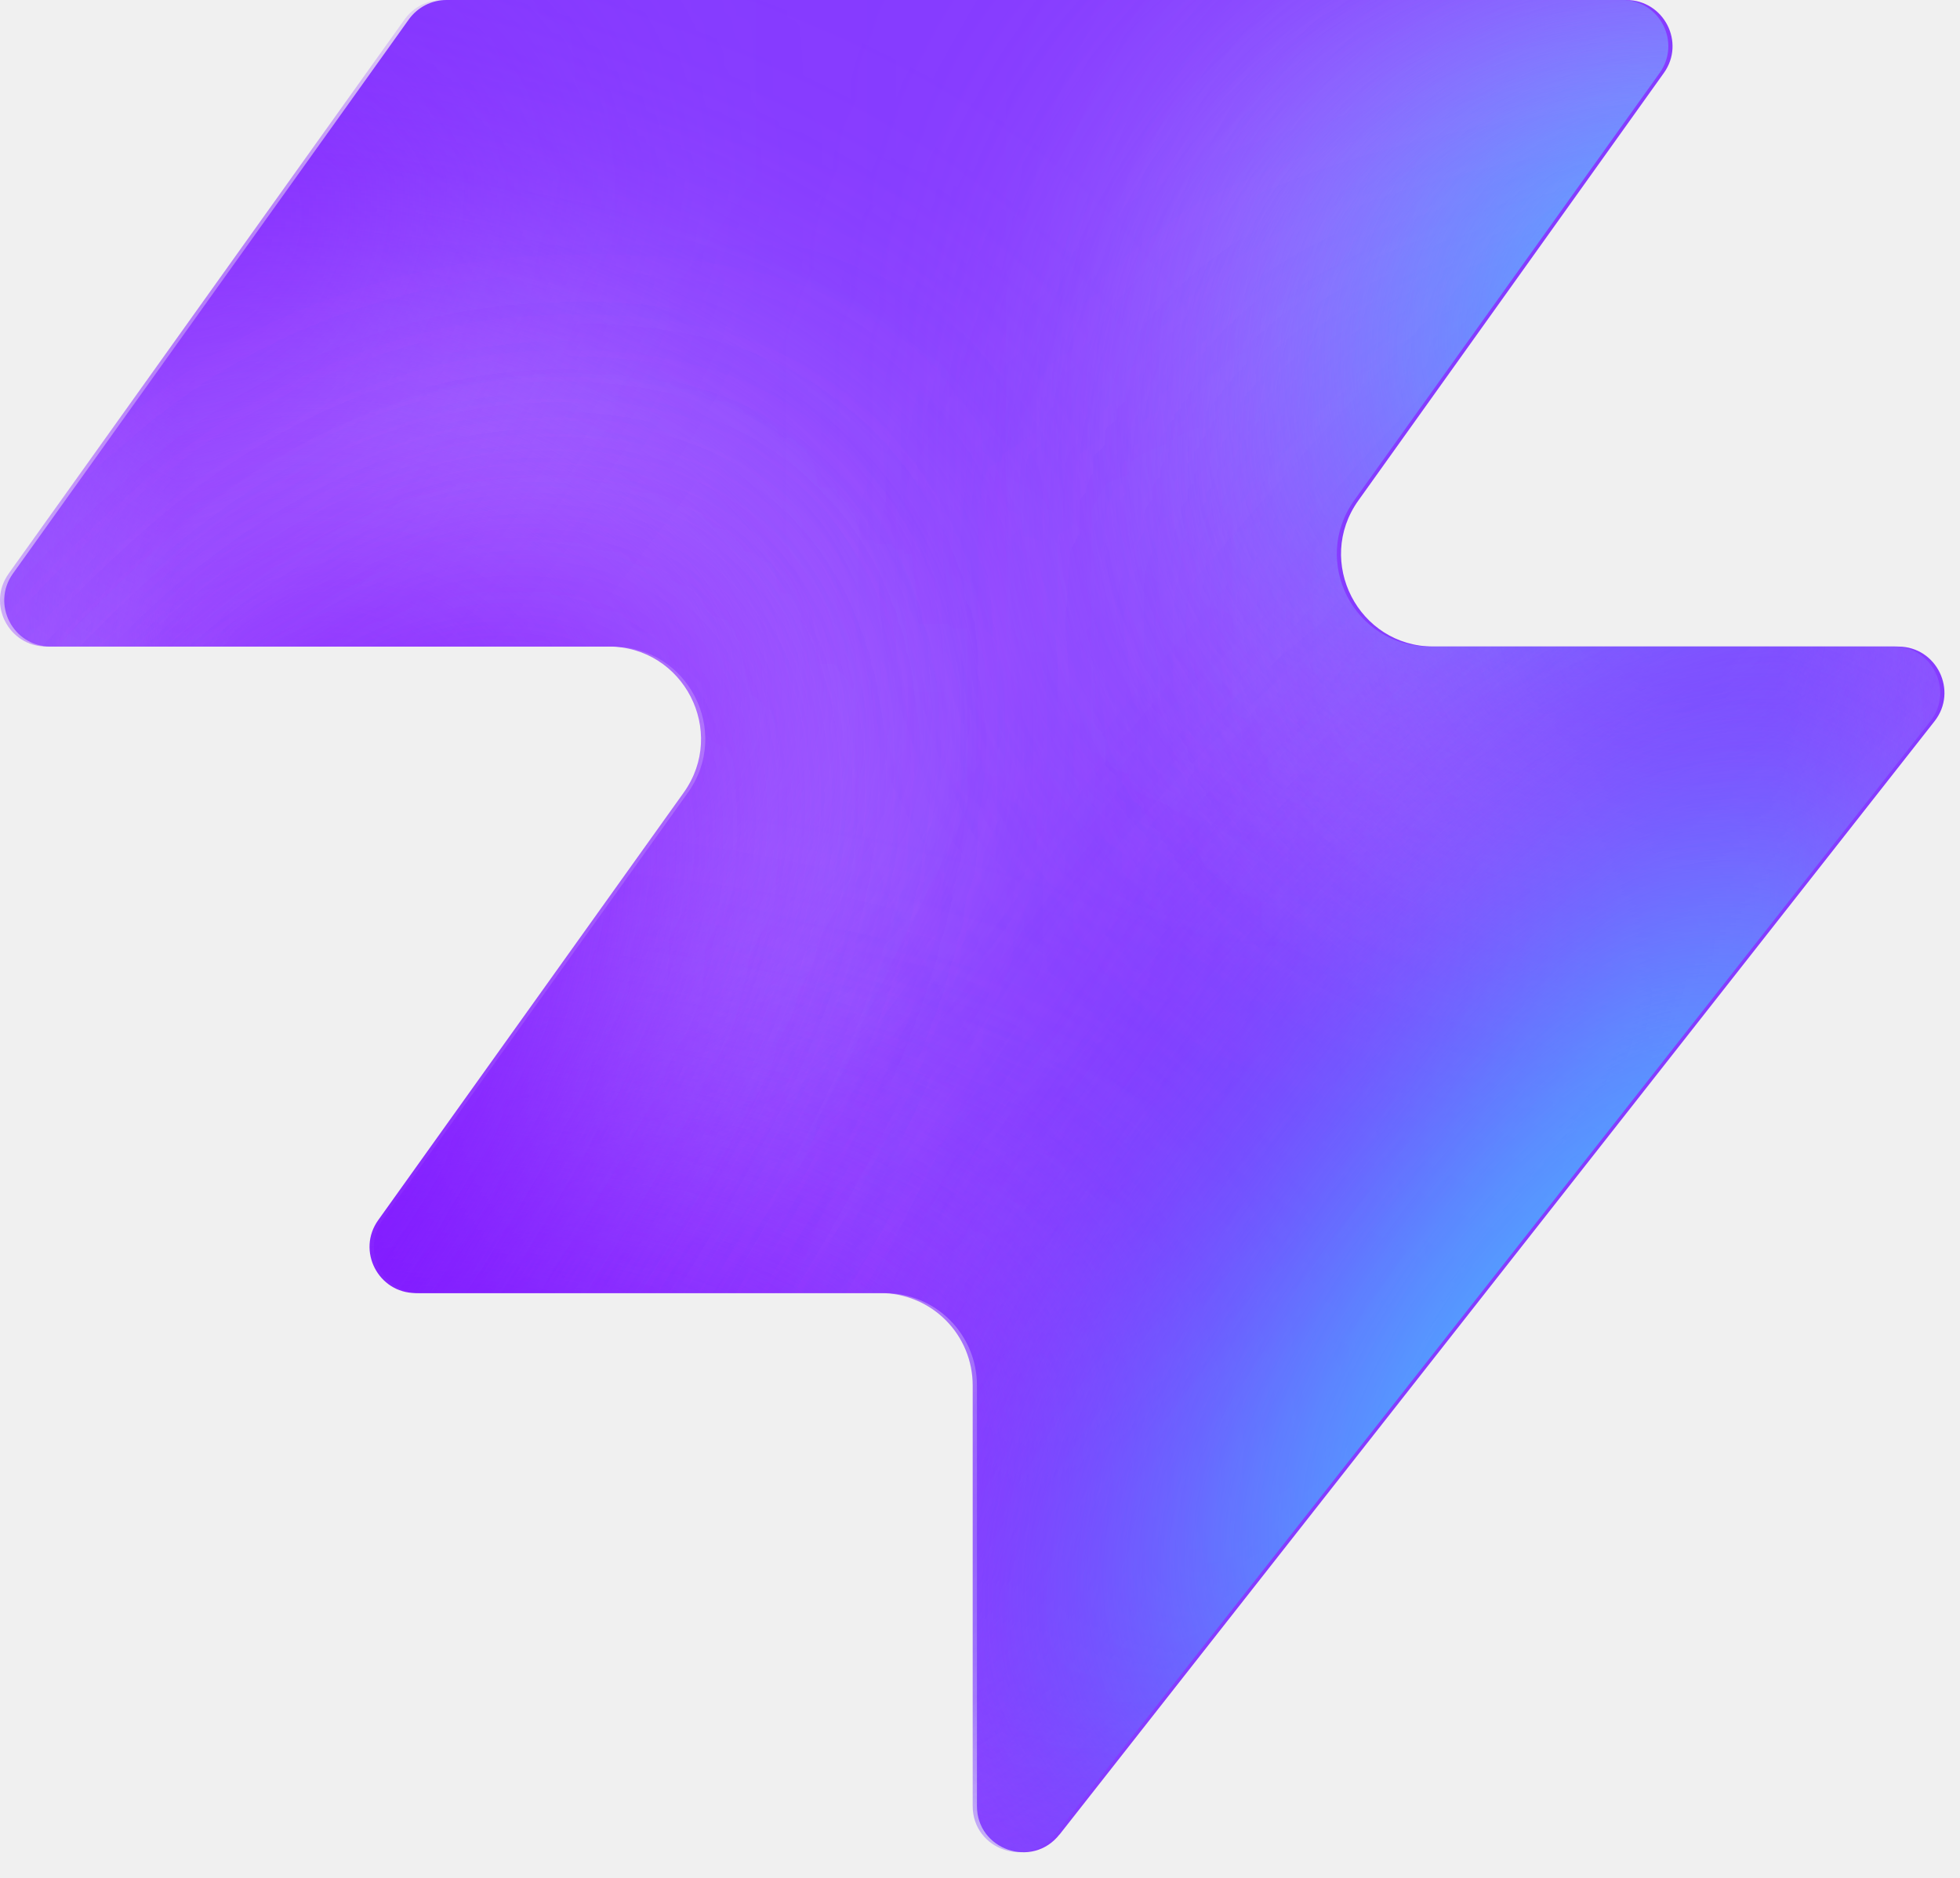
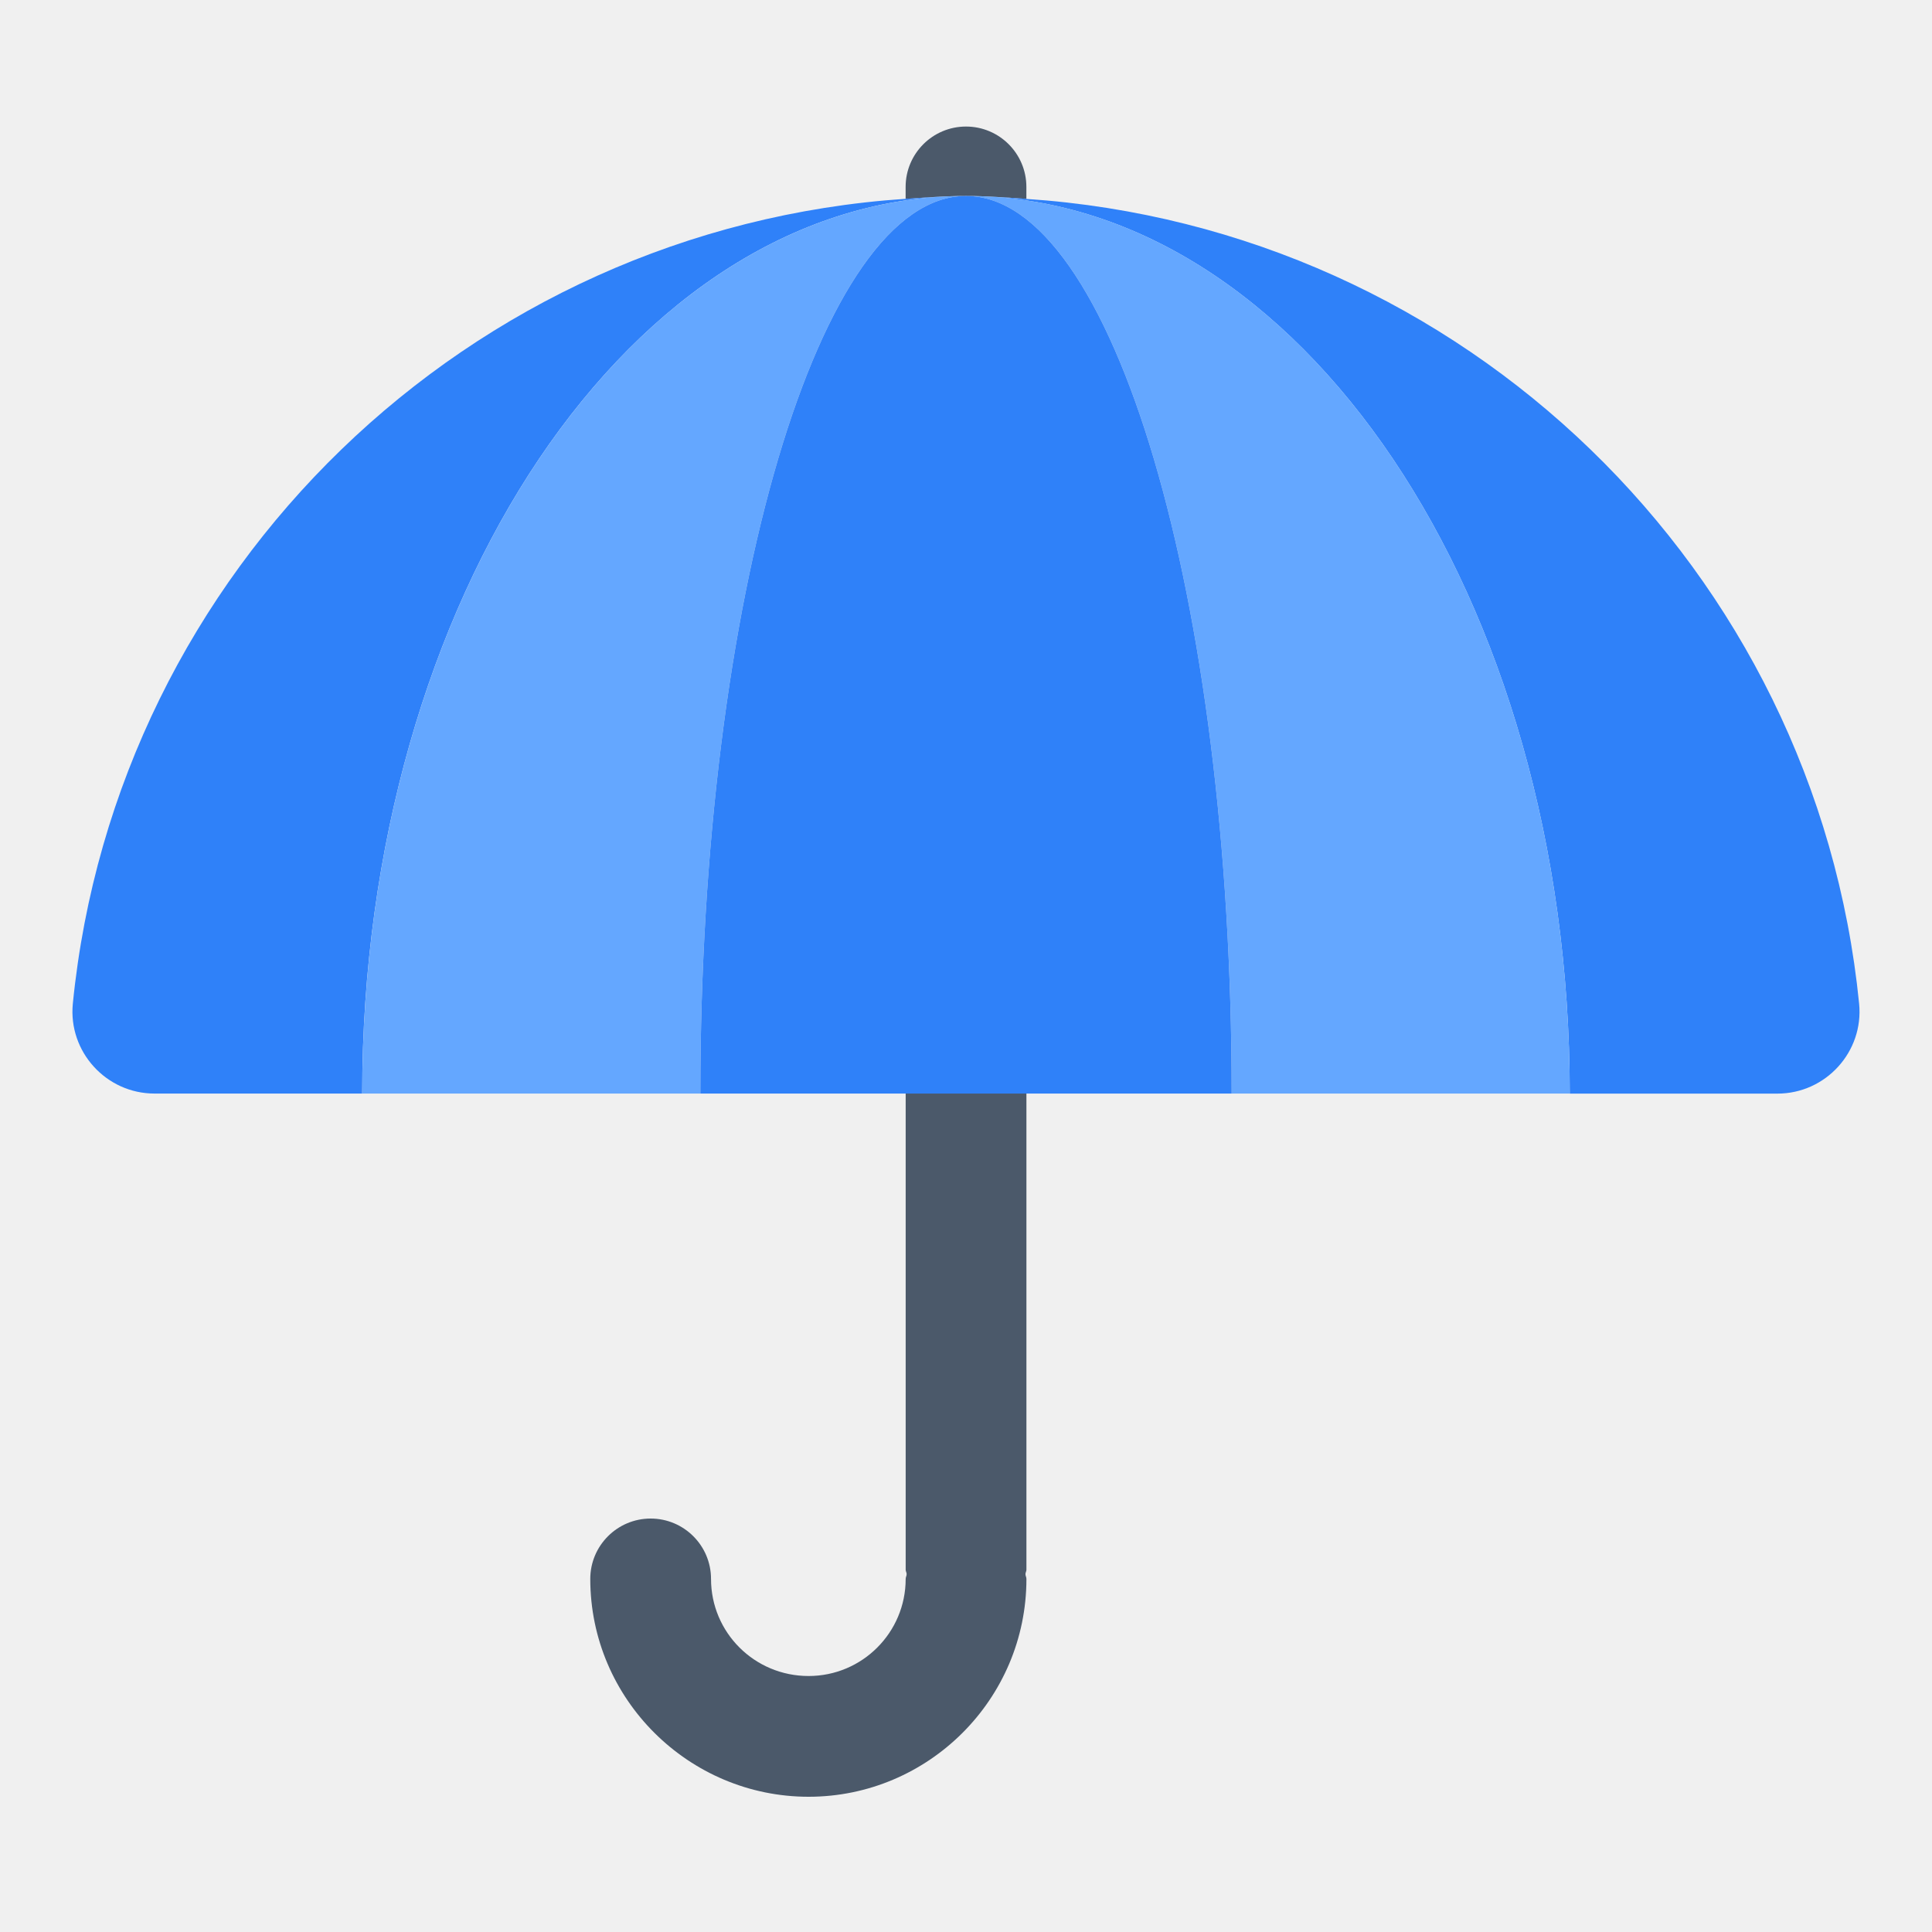
- <svg xmlns="http://www.w3.org/2000/svg" width="48" height="46" fill="none" viewBox="0 0 48 46">
-   <path fill="#863bff" d="M25.946 44.938c-.664.845-2.021.375-2.021-.698V33.937a2.26 2.26 0 0 0-2.262-2.262H10.287c-.92 0-1.456-1.04-.92-1.788l7.48-10.471c1.07-1.497 0-3.578-1.842-3.578H1.237c-.92 0-1.456-1.04-.92-1.788L10.013.474c.214-.297.556-.474.92-.474h28.894c.92 0 1.456 1.04.92 1.788l-7.48 10.471c-1.07 1.498 0 3.579 1.842 3.579h11.377c.943 0 1.473 1.088.89 1.83L25.947 44.94z" style="fill:#863bff;fill:color(display-p3 .525 .23 1);fill-opacity:1" />
-   <mask id="a" width="48" height="46" x="0" y="0" maskUnits="userSpaceOnUse" style="mask-type:alpha">
-     <path fill="#000" d="M25.842 44.938c-.664.844-2.021.375-2.021-.698V33.937a2.26 2.26 0 0 0-2.262-2.262H10.183c-.92 0-1.456-1.04-.92-1.788l7.48-10.471c1.07-1.498 0-3.579-1.842-3.579H1.133c-.92 0-1.456-1.04-.92-1.787L9.91.473c.214-.297.556-.474.92-.474h28.894c.92 0 1.456 1.04.92 1.788l-7.48 10.471c-1.07 1.498 0 3.578 1.842 3.578h11.377c.943 0 1.473 1.088.89 1.832L25.843 44.94z" style="fill:#000;fill-opacity:1" />
-   </mask>
-   <g mask="url(#a)">
-     <g filter="url(#b)">
-       <ellipse cx="5.508" cy="14.704" fill="#ede6ff" rx="5.508" ry="14.704" style="fill:#ede6ff;fill:color(display-p3 .927 .903 1);fill-opacity:1" transform="matrix(.00324 1 1 -.00324 -4.47 31.516)" />
-     </g>
-     <g filter="url(#c)">
-       <ellipse cx="10.399" cy="29.851" fill="#ede6ff" rx="10.399" ry="29.851" style="fill:#ede6ff;fill:color(display-p3 .927 .903 1);fill-opacity:1" transform="matrix(.00324 1 1 -.00324 -39.328 7.883)" />
-     </g>
-     <g filter="url(#d)">
-       <ellipse cx="5.508" cy="30.487" fill="#7e14ff" rx="5.508" ry="30.487" style="fill:#7e14ff;fill:color(display-p3 .492 .077 1);fill-opacity:1" transform="rotate(89.814 -25.913 -14.639)scale(1 -1)" />
-     </g>
-     <g filter="url(#e)">
-       <ellipse cx="5.508" cy="30.599" fill="#7e14ff" rx="5.508" ry="30.599" style="fill:#7e14ff;fill:color(display-p3 .492 .077 1);fill-opacity:1" transform="rotate(89.814 -32.644 -3.334)scale(1 -1)" />
-     </g>
-     <g filter="url(#f)">
-       <ellipse cx="5.508" cy="30.599" fill="#7e14ff" rx="5.508" ry="30.599" style="fill:#7e14ff;fill:color(display-p3 .492 .077 1);fill-opacity:1" transform="matrix(.00324 1 1 -.00324 -34.34 30.47)" />
-     </g>
-     <g filter="url(#g)">
-       <ellipse cx="14.072" cy="22.078" fill="#ede6ff" rx="14.072" ry="22.078" style="fill:#ede6ff;fill:color(display-p3 .927 .903 1);fill-opacity:1" transform="rotate(93.35 24.506 48.493)scale(-1 1)" />
-     </g>
-     <g filter="url(#h)">
-       <ellipse cx="3.47" cy="21.501" fill="#7e14ff" rx="3.47" ry="21.501" style="fill:#7e14ff;fill:color(display-p3 .492 .077 1);fill-opacity:1" transform="rotate(89.009 28.708 47.59)scale(-1 1)" />
-     </g>
-     <g filter="url(#i)">
-       <ellipse cx="3.47" cy="21.501" fill="#7e14ff" rx="3.47" ry="21.501" style="fill:#7e14ff;fill:color(display-p3 .492 .077 1);fill-opacity:1" transform="rotate(89.009 28.708 47.59)scale(-1 1)" />
-     </g>
-     <g filter="url(#j)">
-       <ellipse cx=".387" cy="8.972" fill="#7e14ff" rx="4.407" ry="29.108" style="fill:#7e14ff;fill:color(display-p3 .492 .077 1);fill-opacity:1" transform="rotate(39.51 .387 8.972)" />
-     </g>
-     <g filter="url(#k)">
-       <ellipse cx="47.523" cy="-6.092" fill="#7e14ff" rx="4.407" ry="29.108" style="fill:#7e14ff;fill:color(display-p3 .492 .077 1);fill-opacity:1" transform="rotate(37.892 47.523 -6.092)" />
-     </g>
-     <g filter="url(#l)">
-       <ellipse cx="41.412" cy="6.333" fill="#47bfff" rx="5.971" ry="9.665" style="fill:#47bfff;fill:color(display-p3 .28 .748 1);fill-opacity:1" transform="rotate(37.892 41.412 6.333)" />
-     </g>
-     <g filter="url(#m)">
-       <ellipse cx="-1.879" cy="38.332" fill="#7e14ff" rx="4.407" ry="29.108" style="fill:#7e14ff;fill:color(display-p3 .492 .077 1);fill-opacity:1" transform="rotate(37.892 -1.88 38.332)" />
-     </g>
-     <g filter="url(#n)">
-       <ellipse cx="-1.879" cy="38.332" fill="#7e14ff" rx="4.407" ry="29.108" style="fill:#7e14ff;fill:color(display-p3 .492 .077 1);fill-opacity:1" transform="rotate(37.892 -1.88 38.332)" />
-     </g>
-     <g filter="url(#o)">
-       <ellipse cx="35.651" cy="29.907" fill="#7e14ff" rx="4.407" ry="29.108" style="fill:#7e14ff;fill:color(display-p3 .492 .077 1);fill-opacity:1" transform="rotate(37.892 35.651 29.907)" />
-     </g>
-     <g filter="url(#p)">
-       <ellipse cx="38.418" cy="32.4" fill="#47bfff" rx="5.971" ry="15.297" style="fill:#47bfff;fill:color(display-p3 .28 .748 1);fill-opacity:1" transform="rotate(37.892 38.418 32.4)" />
-     </g>
+ <svg xmlns="http://www.w3.org/2000/svg" width="40" height="40" viewBox="0 0 40 40" fill="none">
+   <g clip-path="url(#clip0_2721_1589)">
+     <path d="M21.25 4.117V3.87C21.25 3.18 20.69 2.62 20 2.62C19.31 2.62 18.75 3.18 18.75 3.87V4.117C19.165 4.089 19.578 4.058 20 4.058C20.422 4.058 20.835 4.09 21.25 4.117Z" fill="#4B596A" />
+     <path d="M21.251 32.5C21.251 32.53 21.231 32.56 21.231 32.59C21.231 32.63 21.251 32.65 21.251 32.69C21.251 35.18 19.221 37.2 16.741 37.2C14.261 37.2 12.221 35.18 12.221 32.69C12.221 32 12.781 31.44 13.471 31.44C14.161 31.44 14.721 32 14.721 32.69C14.721 33.8 15.621 34.7 16.741 34.7C17.851 34.7 18.751 33.8 18.751 32.69C18.751 32.65 18.771 32.63 18.771 32.59C18.771 32.56 18.751 32.53 18.751 32.5V22.64H21.251V32.5Z" fill="#4B596A" />
+     <path d="M20 4.057C19.578 4.057 19.165 4.089 18.75 4.116C9.69 4.721 2.402 11.8 1.508 20.778C1.409 21.774 2.199 22.641 3.199 22.641H7.499C7.499 12.377 13.096 4.057 20 4.057Z" fill="#2F81F9" />
+     <path d="M21.25 4.117C20.835 4.089 20.422 4.058 20 4.058C26.904 4.058 32.5 12.378 32.5 22.642H36.8C37.8 22.642 38.59 21.775 38.491 20.779C37.597 11.801 30.309 4.722 21.249 4.118L21.25 4.117Z" fill="#2F81F9" />
+     <path d="M20 4.057C13.096 4.057 7.5 12.377 7.5 22.641H14.5C14.5 12.377 16.962 4.057 20 4.057Z" fill="#64A7FF" />
+     <path d="M20 4.057C23.038 4.057 25.5 12.377 25.5 22.641H32.5C32.5 12.377 26.904 4.057 20 4.057Z" fill="#64A7FF" />
+     <path d="M20 4.057C16.962 4.057 14.5 12.377 14.5 22.641H25.5C25.5 12.377 23.038 4.057 20 4.057Z" fill="#2F81F9" />
  </g>
  <defs>
-     <filter id="b" width="60.045" height="41.654" x="-19.77" y="16.149" color-interpolation-filters="sRGB" filterUnits="userSpaceOnUse">
-       <feFlood flood-opacity="0" result="BackgroundImageFix" />
-       <feBlend in="SourceGraphic" in2="BackgroundImageFix" result="shape" />
-       <feGaussianBlur result="effect1_foregroundBlur_2002_17158" stdDeviation="7.659" />
-     </filter>
-     <filter id="c" width="90.34" height="51.437" x="-54.613" y="-7.533" color-interpolation-filters="sRGB" filterUnits="userSpaceOnUse">
-       <feFlood flood-opacity="0" result="BackgroundImageFix" />
-       <feBlend in="SourceGraphic" in2="BackgroundImageFix" result="shape" />
-       <feGaussianBlur result="effect1_foregroundBlur_2002_17158" stdDeviation="7.659" />
-     </filter>
-     <filter id="d" width="79.355" height="29.4" x="-49.64" y="2.03" color-interpolation-filters="sRGB" filterUnits="userSpaceOnUse">
-       <feFlood flood-opacity="0" result="BackgroundImageFix" />
-       <feBlend in="SourceGraphic" in2="BackgroundImageFix" result="shape" />
-       <feGaussianBlur result="effect1_foregroundBlur_2002_17158" stdDeviation="4.596" />
-     </filter>
-     <filter id="e" width="79.579" height="29.4" x="-45.045" y="20.029" color-interpolation-filters="sRGB" filterUnits="userSpaceOnUse">
-       <feFlood flood-opacity="0" result="BackgroundImageFix" />
-       <feBlend in="SourceGraphic" in2="BackgroundImageFix" result="shape" />
-       <feGaussianBlur result="effect1_foregroundBlur_2002_17158" stdDeviation="4.596" />
-     </filter>
-     <filter id="f" width="79.579" height="29.4" x="-43.513" y="21.178" color-interpolation-filters="sRGB" filterUnits="userSpaceOnUse">
-       <feFlood flood-opacity="0" result="BackgroundImageFix" />
-       <feBlend in="SourceGraphic" in2="BackgroundImageFix" result="shape" />
-       <feGaussianBlur result="effect1_foregroundBlur_2002_17158" stdDeviation="4.596" />
-     </filter>
-     <filter id="g" width="74.749" height="58.852" x="15.756" y="-17.901" color-interpolation-filters="sRGB" filterUnits="userSpaceOnUse">
-       <feFlood flood-opacity="0" result="BackgroundImageFix" />
-       <feBlend in="SourceGraphic" in2="BackgroundImageFix" result="shape" />
-       <feGaussianBlur result="effect1_foregroundBlur_2002_17158" stdDeviation="7.659" />
-     </filter>
-     <filter id="h" width="61.377" height="25.362" x="23.548" y="2.284" color-interpolation-filters="sRGB" filterUnits="userSpaceOnUse">
-       <feFlood flood-opacity="0" result="BackgroundImageFix" />
-       <feBlend in="SourceGraphic" in2="BackgroundImageFix" result="shape" />
-       <feGaussianBlur result="effect1_foregroundBlur_2002_17158" stdDeviation="4.596" />
-     </filter>
-     <filter id="i" width="61.377" height="25.362" x="23.548" y="2.284" color-interpolation-filters="sRGB" filterUnits="userSpaceOnUse">
-       <feFlood flood-opacity="0" result="BackgroundImageFix" />
-       <feBlend in="SourceGraphic" in2="BackgroundImageFix" result="shape" />
-       <feGaussianBlur result="effect1_foregroundBlur_2002_17158" stdDeviation="4.596" />
-     </filter>
-     <filter id="j" width="56.045" height="63.649" x="-27.636" y="-22.853" color-interpolation-filters="sRGB" filterUnits="userSpaceOnUse">
-       <feFlood flood-opacity="0" result="BackgroundImageFix" />
-       <feBlend in="SourceGraphic" in2="BackgroundImageFix" result="shape" />
-       <feGaussianBlur result="effect1_foregroundBlur_2002_17158" stdDeviation="4.596" />
-     </filter>
-     <filter id="k" width="54.814" height="64.646" x="20.116" y="-38.415" color-interpolation-filters="sRGB" filterUnits="userSpaceOnUse">
-       <feFlood flood-opacity="0" result="BackgroundImageFix" />
-       <feBlend in="SourceGraphic" in2="BackgroundImageFix" result="shape" />
-       <feGaussianBlur result="effect1_foregroundBlur_2002_17158" stdDeviation="4.596" />
-     </filter>
-     <filter id="l" width="33.541" height="35.313" x="24.641" y="-11.323" color-interpolation-filters="sRGB" filterUnits="userSpaceOnUse">
-       <feFlood flood-opacity="0" result="BackgroundImageFix" />
-       <feBlend in="SourceGraphic" in2="BackgroundImageFix" result="shape" />
-       <feGaussianBlur result="effect1_foregroundBlur_2002_17158" stdDeviation="4.596" />
-     </filter>
-     <filter id="m" width="54.814" height="64.646" x="-29.286" y="6.009" color-interpolation-filters="sRGB" filterUnits="userSpaceOnUse">
-       <feFlood flood-opacity="0" result="BackgroundImageFix" />
-       <feBlend in="SourceGraphic" in2="BackgroundImageFix" result="shape" />
-       <feGaussianBlur result="effect1_foregroundBlur_2002_17158" stdDeviation="4.596" />
-     </filter>
-     <filter id="n" width="54.814" height="64.646" x="-29.286" y="6.009" color-interpolation-filters="sRGB" filterUnits="userSpaceOnUse">
-       <feFlood flood-opacity="0" result="BackgroundImageFix" />
-       <feBlend in="SourceGraphic" in2="BackgroundImageFix" result="shape" />
-       <feGaussianBlur result="effect1_foregroundBlur_2002_17158" stdDeviation="4.596" />
-     </filter>
-     <filter id="o" width="54.814" height="64.646" x="8.244" y="-2.416" color-interpolation-filters="sRGB" filterUnits="userSpaceOnUse">
-       <feFlood flood-opacity="0" result="BackgroundImageFix" />
-       <feBlend in="SourceGraphic" in2="BackgroundImageFix" result="shape" />
-       <feGaussianBlur result="effect1_foregroundBlur_2002_17158" stdDeviation="4.596" />
-     </filter>
-     <filter id="p" width="39.409" height="43.623" x="18.713" y="10.588" color-interpolation-filters="sRGB" filterUnits="userSpaceOnUse">
-       <feFlood flood-opacity="0" result="BackgroundImageFix" />
-       <feBlend in="SourceGraphic" in2="BackgroundImageFix" result="shape" />
-       <feGaussianBlur result="effect1_foregroundBlur_2002_17158" stdDeviation="4.596" />
-     </filter>
+     <clipPath id="clip0_2721_1589">
+       <rect width="40" height="40" fill="white" />
+     </clipPath>
  </defs>
</svg>
